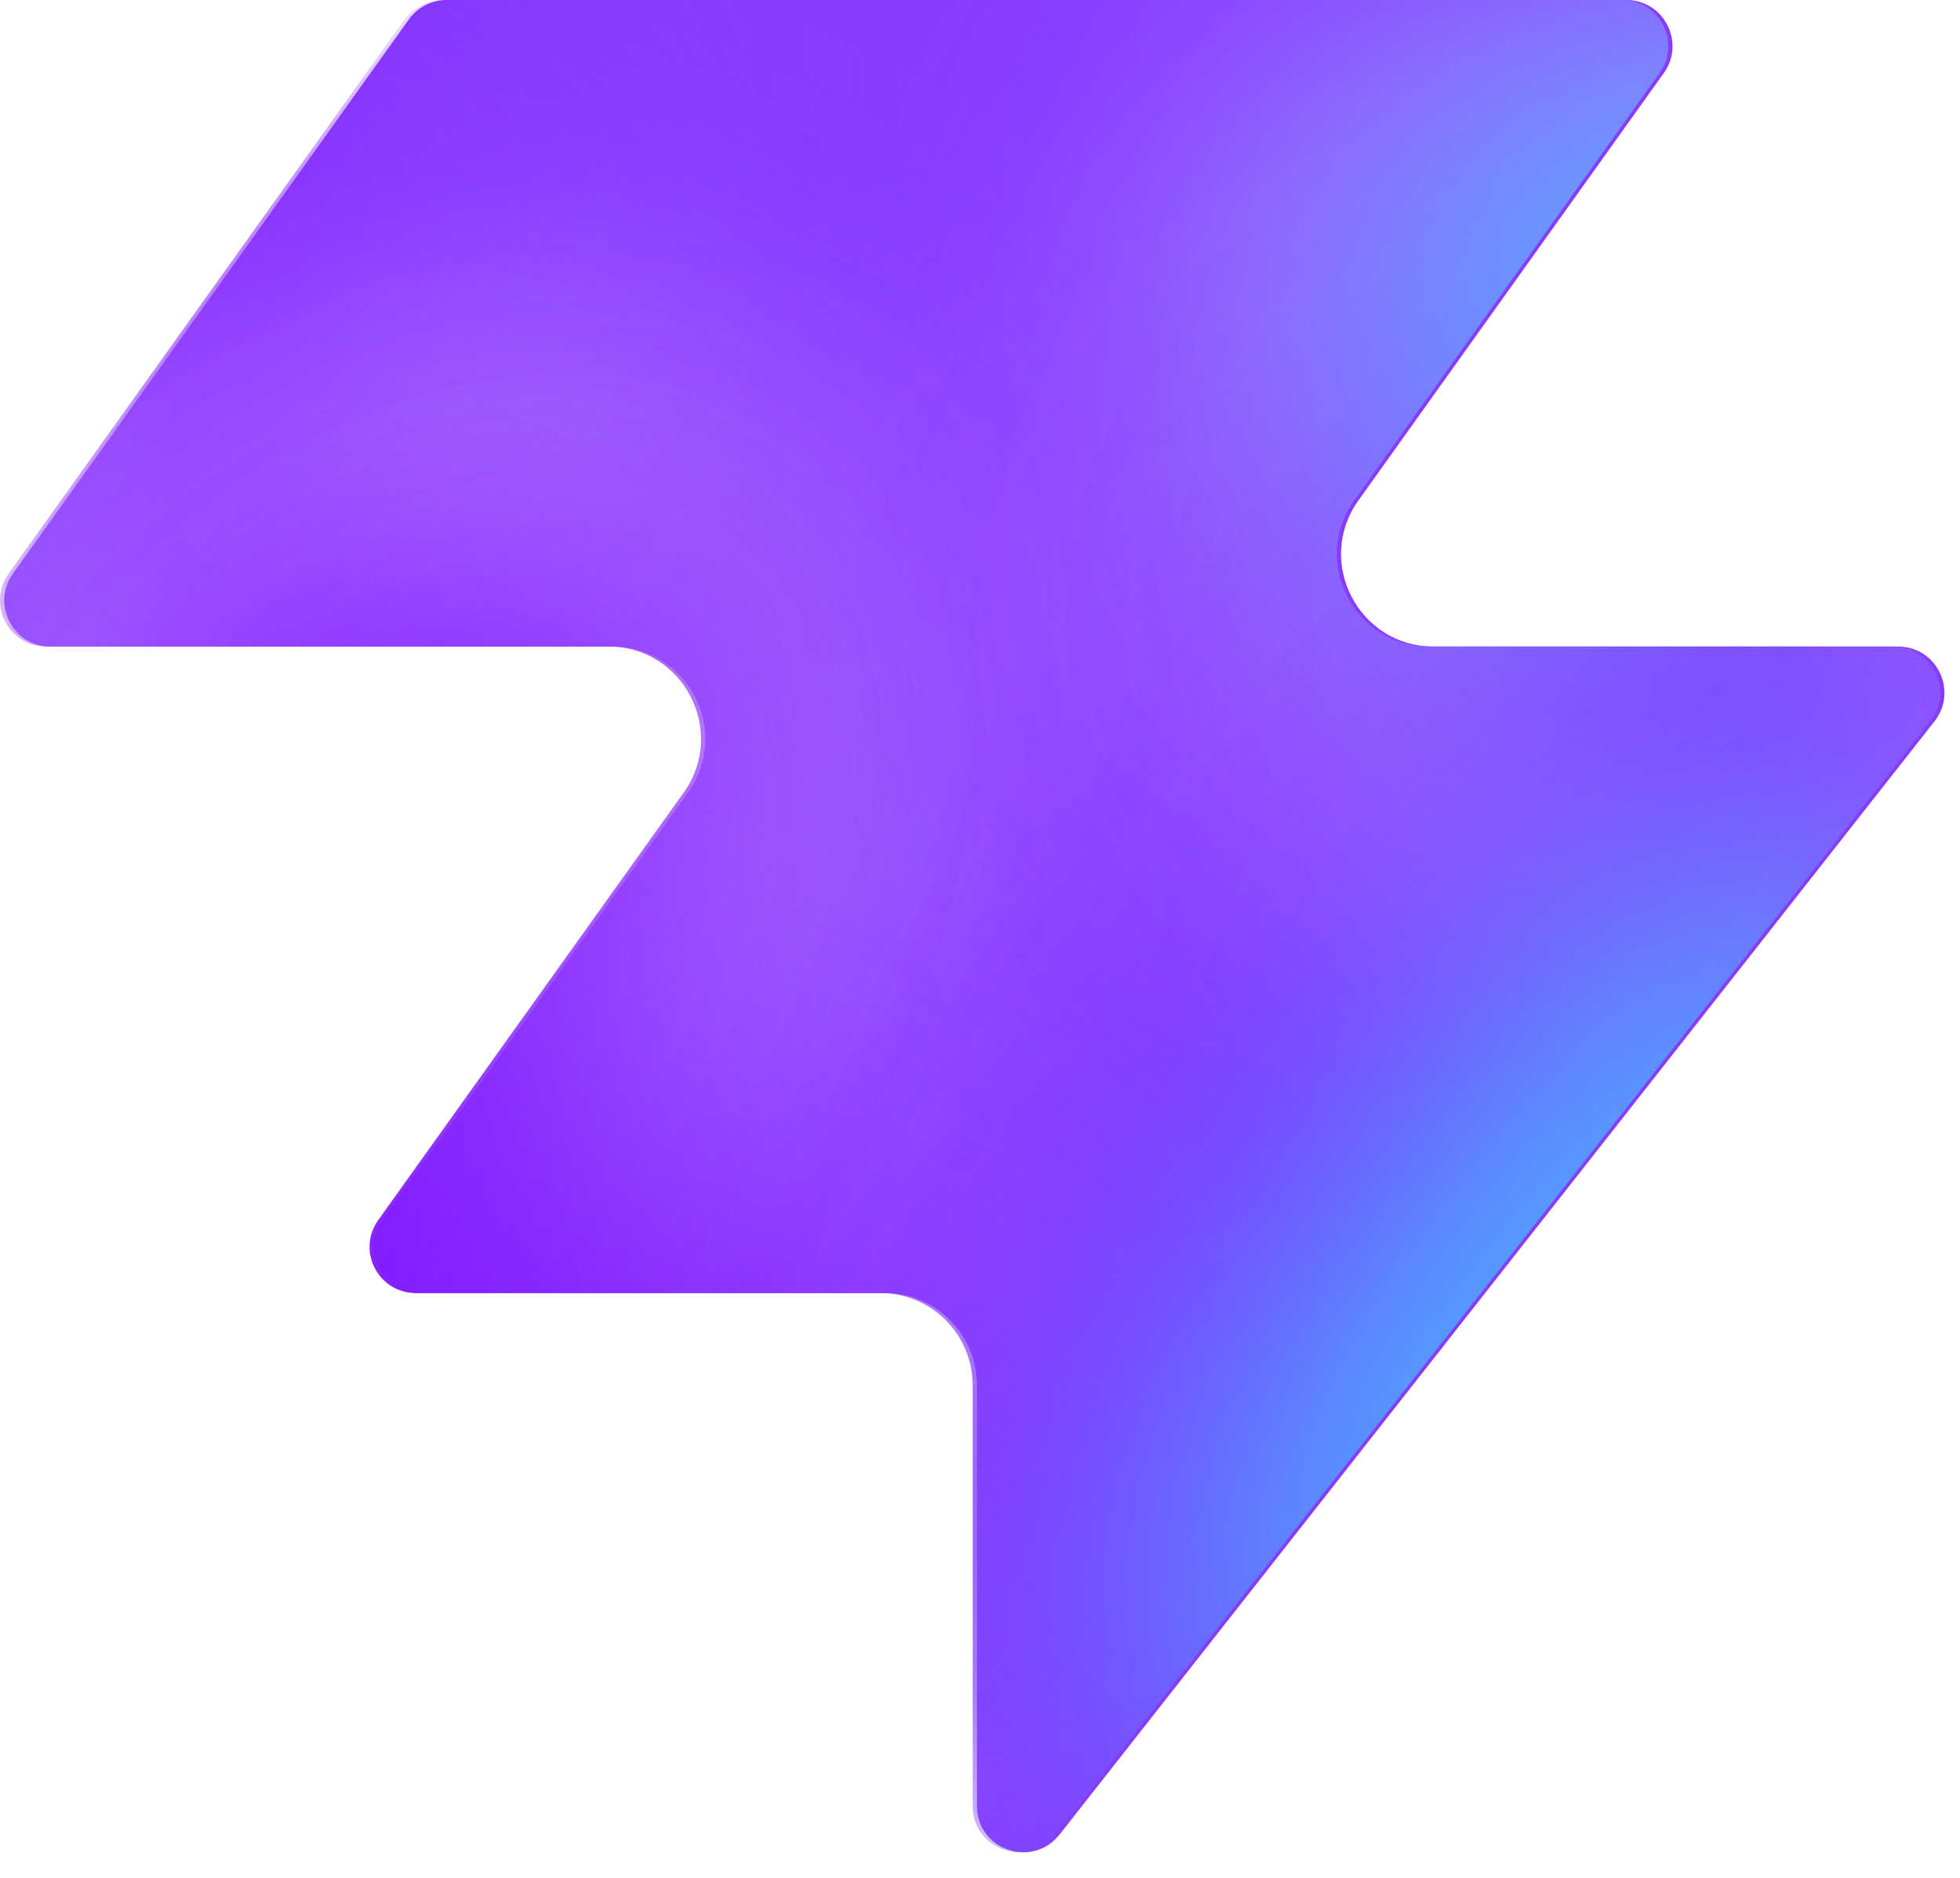
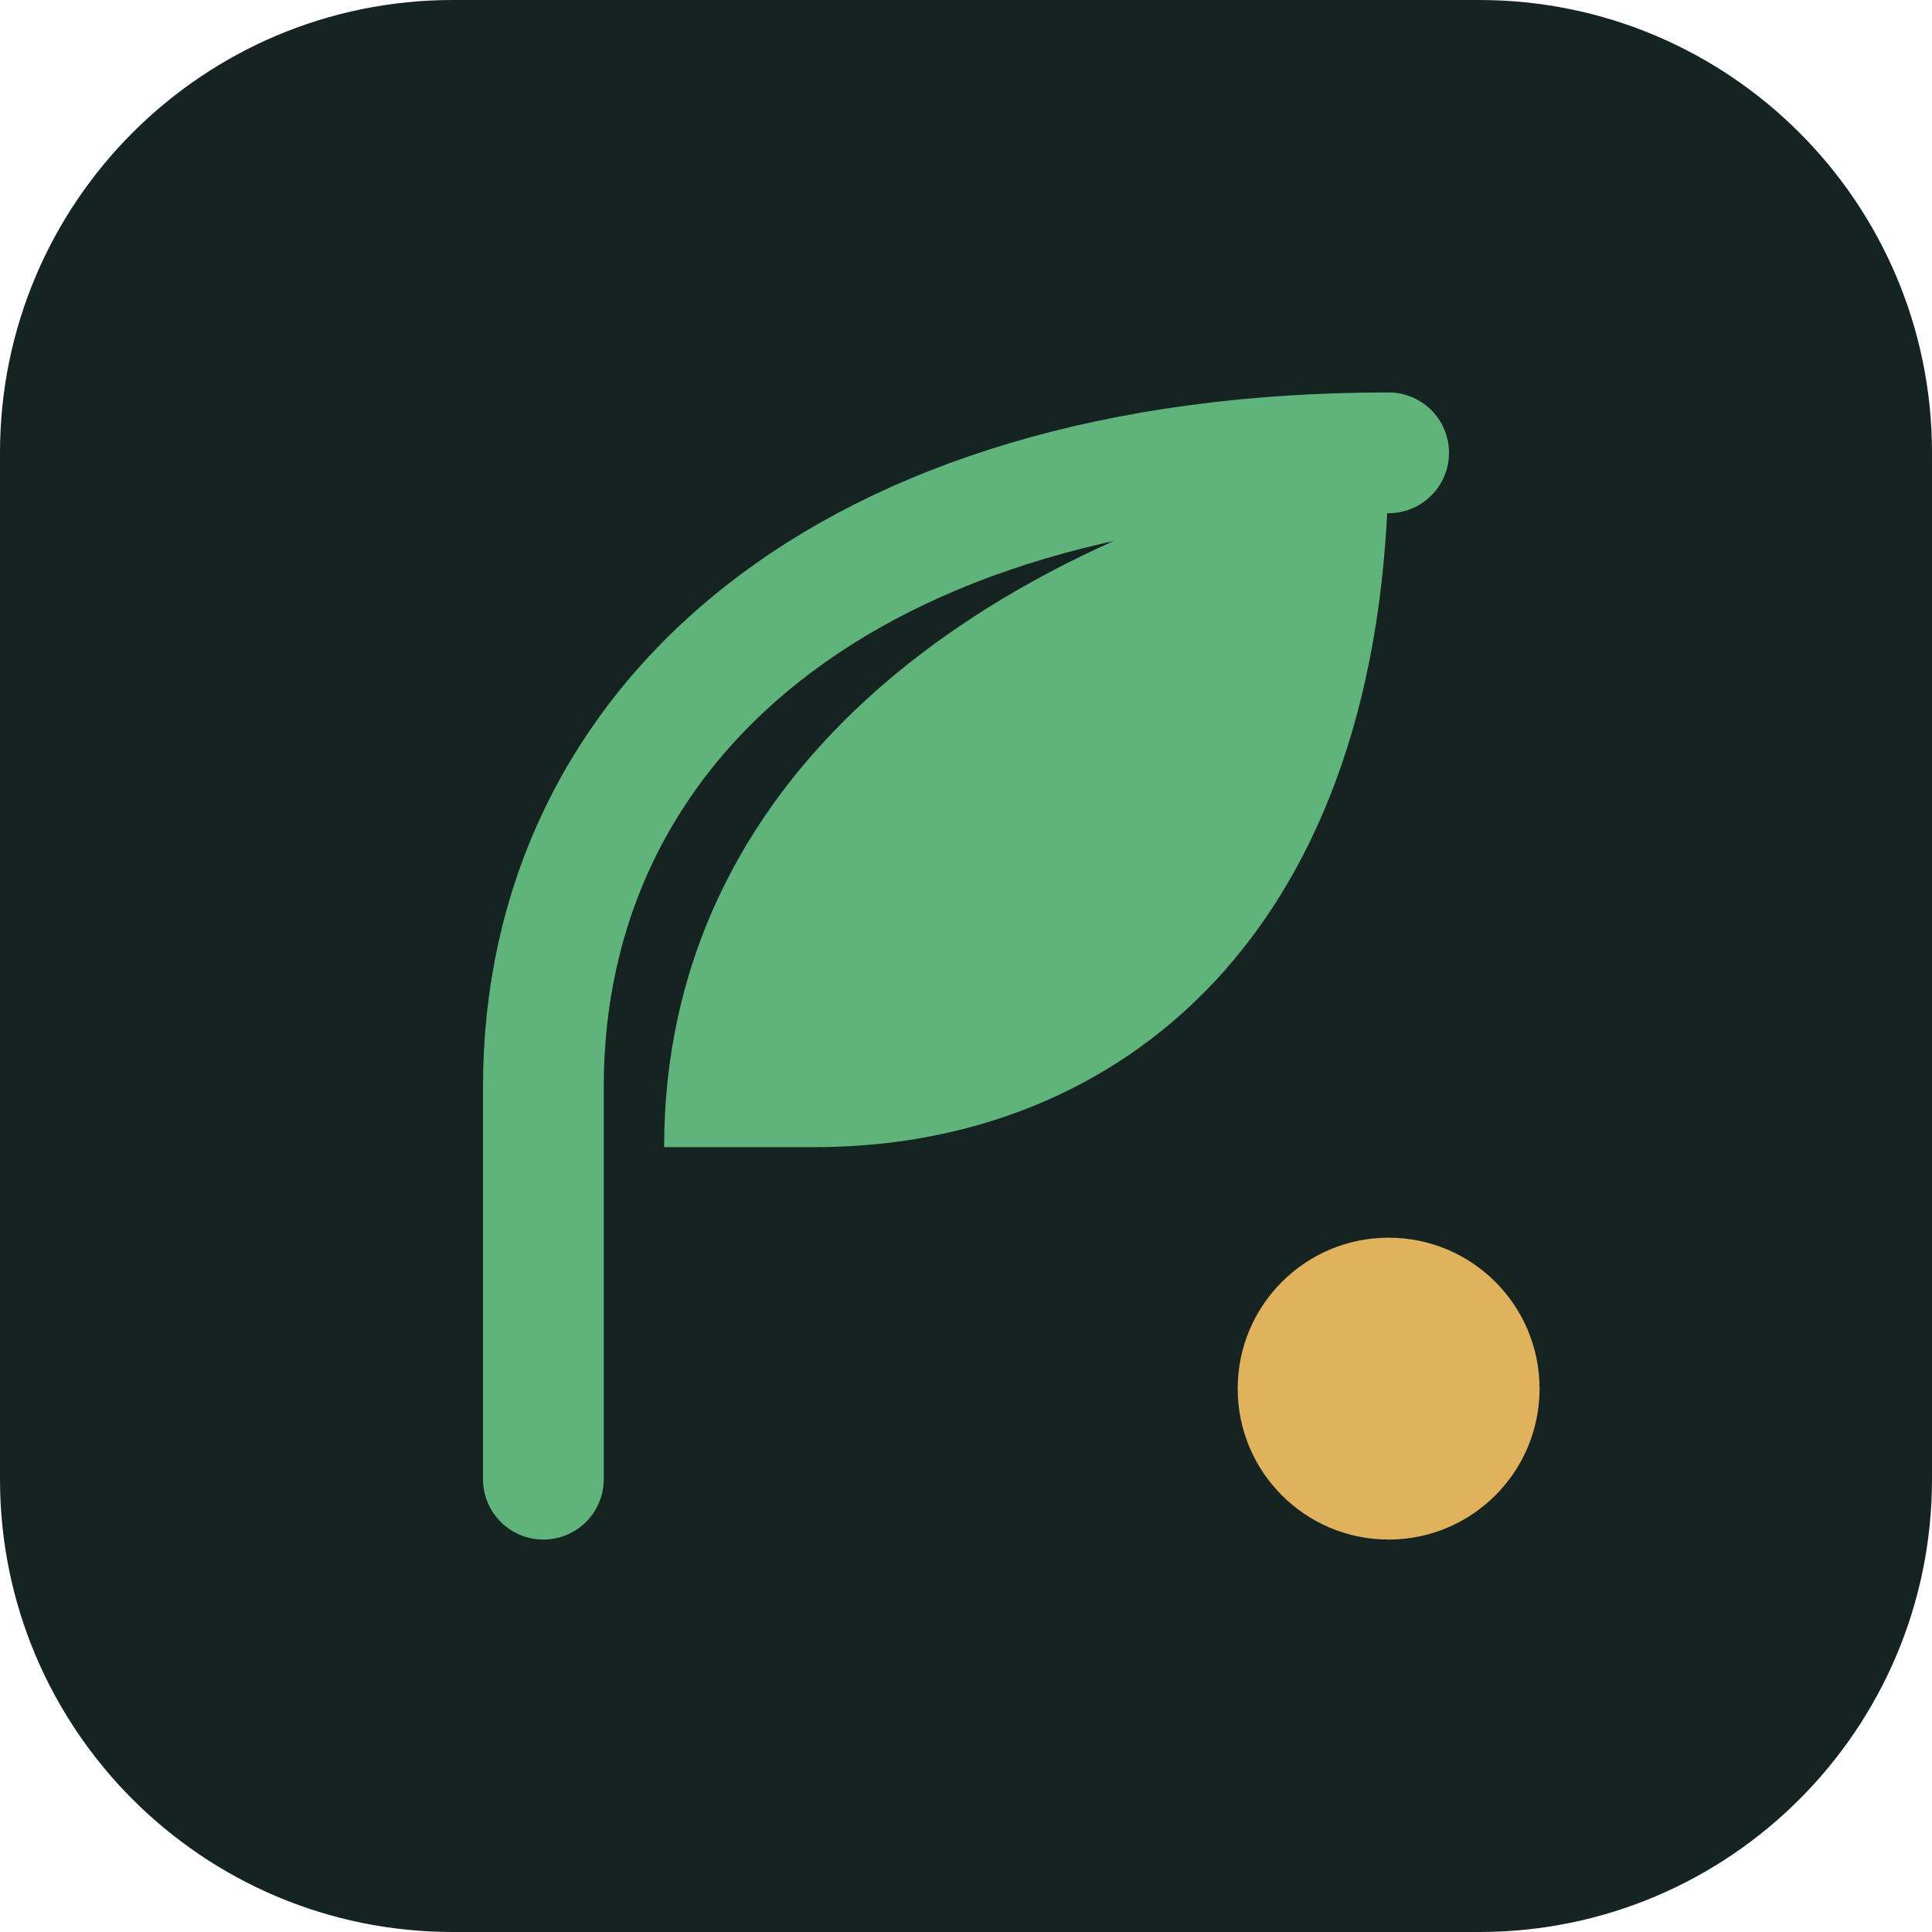
- <svg xmlns="http://www.w3.org/2000/svg" width="48" height="46" fill="none" viewBox="0 0 48 46">
-   <path fill="#863bff" d="M25.946 44.938c-.664.845-2.021.375-2.021-.698V33.937a2.26 2.26 0 0 0-2.262-2.262H10.287c-.92 0-1.456-1.04-.92-1.788l7.48-10.471c1.07-1.497 0-3.578-1.842-3.578H1.237c-.92 0-1.456-1.04-.92-1.788L10.013.474c.214-.297.556-.474.92-.474h28.894c.92 0 1.456 1.04.92 1.788l-7.48 10.471c-1.07 1.498 0 3.579 1.842 3.579h11.377c.943 0 1.473 1.088.89 1.83L25.947 44.94z" style="fill:#863bff;fill:color(display-p3 .525 .23 1);fill-opacity:1" />
-   <mask id="a" width="48" height="46" x="0" y="0" maskUnits="userSpaceOnUse" style="mask-type:alpha">
-     <path fill="#000" d="M25.842 44.938c-.664.844-2.021.375-2.021-.698V33.937a2.26 2.26 0 0 0-2.262-2.262H10.183c-.92 0-1.456-1.04-.92-1.788l7.48-10.471c1.07-1.498 0-3.579-1.842-3.579H1.133c-.92 0-1.456-1.04-.92-1.787L9.91.473c.214-.297.556-.474.92-.474h28.894c.92 0 1.456 1.04.92 1.788l-7.48 10.471c-1.07 1.498 0 3.578 1.842 3.578h11.377c.943 0 1.473 1.088.89 1.832L25.843 44.94z" style="fill:#000;fill-opacity:1" />
-   </mask>
-   <g mask="url(#a)">
-     <g filter="url(#b)">
-       <ellipse cx="5.508" cy="14.704" fill="#ede6ff" rx="5.508" ry="14.704" style="fill:#ede6ff;fill:color(display-p3 .927 .903 1);fill-opacity:1" transform="matrix(.00324 1 1 -.00324 -4.47 31.516)" />
-     </g>
-     <g filter="url(#c)">
-       <ellipse cx="10.399" cy="29.851" fill="#ede6ff" rx="10.399" ry="29.851" style="fill:#ede6ff;fill:color(display-p3 .927 .903 1);fill-opacity:1" transform="matrix(.00324 1 1 -.00324 -39.328 7.883)" />
-     </g>
-     <g filter="url(#d)">
-       <ellipse cx="5.508" cy="30.487" fill="#7e14ff" rx="5.508" ry="30.487" style="fill:#7e14ff;fill:color(display-p3 .492 .077 1);fill-opacity:1" transform="rotate(89.814 -25.913 -14.639)scale(1 -1)" />
-     </g>
-     <g filter="url(#e)">
-       <ellipse cx="5.508" cy="30.599" fill="#7e14ff" rx="5.508" ry="30.599" style="fill:#7e14ff;fill:color(display-p3 .492 .077 1);fill-opacity:1" transform="rotate(89.814 -32.644 -3.334)scale(1 -1)" />
-     </g>
-     <g filter="url(#f)">
-       <ellipse cx="5.508" cy="30.599" fill="#7e14ff" rx="5.508" ry="30.599" style="fill:#7e14ff;fill:color(display-p3 .492 .077 1);fill-opacity:1" transform="matrix(.00324 1 1 -.00324 -34.34 30.47)" />
-     </g>
-     <g filter="url(#g)">
-       <ellipse cx="14.072" cy="22.078" fill="#ede6ff" rx="14.072" ry="22.078" style="fill:#ede6ff;fill:color(display-p3 .927 .903 1);fill-opacity:1" transform="rotate(93.35 24.506 48.493)scale(-1 1)" />
-     </g>
-     <g filter="url(#h)">
-       <ellipse cx="3.47" cy="21.501" fill="#7e14ff" rx="3.47" ry="21.501" style="fill:#7e14ff;fill:color(display-p3 .492 .077 1);fill-opacity:1" transform="rotate(89.009 28.708 47.59)scale(-1 1)" />
-     </g>
-     <g filter="url(#i)">
-       <ellipse cx="3.47" cy="21.501" fill="#7e14ff" rx="3.47" ry="21.501" style="fill:#7e14ff;fill:color(display-p3 .492 .077 1);fill-opacity:1" transform="rotate(89.009 28.708 47.59)scale(-1 1)" />
-     </g>
-     <g filter="url(#j)">
-       <ellipse cx=".387" cy="8.972" fill="#7e14ff" rx="4.407" ry="29.108" style="fill:#7e14ff;fill:color(display-p3 .492 .077 1);fill-opacity:1" transform="rotate(39.51 .387 8.972)" />
-     </g>
-     <g filter="url(#k)">
-       <ellipse cx="47.523" cy="-6.092" fill="#7e14ff" rx="4.407" ry="29.108" style="fill:#7e14ff;fill:color(display-p3 .492 .077 1);fill-opacity:1" transform="rotate(37.892 47.523 -6.092)" />
-     </g>
-     <g filter="url(#l)">
-       <ellipse cx="41.412" cy="6.333" fill="#47bfff" rx="5.971" ry="9.665" style="fill:#47bfff;fill:color(display-p3 .28 .748 1);fill-opacity:1" transform="rotate(37.892 41.412 6.333)" />
-     </g>
-     <g filter="url(#m)">
-       <ellipse cx="-1.879" cy="38.332" fill="#7e14ff" rx="4.407" ry="29.108" style="fill:#7e14ff;fill:color(display-p3 .492 .077 1);fill-opacity:1" transform="rotate(37.892 -1.88 38.332)" />
-     </g>
-     <g filter="url(#n)">
-       <ellipse cx="-1.879" cy="38.332" fill="#7e14ff" rx="4.407" ry="29.108" style="fill:#7e14ff;fill:color(display-p3 .492 .077 1);fill-opacity:1" transform="rotate(37.892 -1.88 38.332)" />
-     </g>
-     <g filter="url(#o)">
-       <ellipse cx="35.651" cy="29.907" fill="#7e14ff" rx="4.407" ry="29.108" style="fill:#7e14ff;fill:color(display-p3 .492 .077 1);fill-opacity:1" transform="rotate(37.892 35.651 29.907)" />
-     </g>
-     <g filter="url(#p)">
-       <ellipse cx="38.418" cy="32.4" fill="#47bfff" rx="5.971" ry="15.297" style="fill:#47bfff;fill:color(display-p3 .28 .748 1);fill-opacity:1" transform="rotate(37.892 38.418 32.4)" />
-     </g>
-   </g>
-   <defs>
-     <filter id="b" width="60.045" height="41.654" x="-19.77" y="16.149" color-interpolation-filters="sRGB" filterUnits="userSpaceOnUse">
-       <feFlood flood-opacity="0" result="BackgroundImageFix" />
-       <feBlend in="SourceGraphic" in2="BackgroundImageFix" result="shape" />
-       <feGaussianBlur result="effect1_foregroundBlur_2002_17158" stdDeviation="7.659" />
-     </filter>
-     <filter id="c" width="90.34" height="51.437" x="-54.613" y="-7.533" color-interpolation-filters="sRGB" filterUnits="userSpaceOnUse">
-       <feFlood flood-opacity="0" result="BackgroundImageFix" />
-       <feBlend in="SourceGraphic" in2="BackgroundImageFix" result="shape" />
-       <feGaussianBlur result="effect1_foregroundBlur_2002_17158" stdDeviation="7.659" />
-     </filter>
-     <filter id="d" width="79.355" height="29.4" x="-49.64" y="2.03" color-interpolation-filters="sRGB" filterUnits="userSpaceOnUse">
-       <feFlood flood-opacity="0" result="BackgroundImageFix" />
-       <feBlend in="SourceGraphic" in2="BackgroundImageFix" result="shape" />
-       <feGaussianBlur result="effect1_foregroundBlur_2002_17158" stdDeviation="4.596" />
-     </filter>
-     <filter id="e" width="79.579" height="29.4" x="-45.045" y="20.029" color-interpolation-filters="sRGB" filterUnits="userSpaceOnUse">
-       <feFlood flood-opacity="0" result="BackgroundImageFix" />
-       <feBlend in="SourceGraphic" in2="BackgroundImageFix" result="shape" />
-       <feGaussianBlur result="effect1_foregroundBlur_2002_17158" stdDeviation="4.596" />
-     </filter>
-     <filter id="f" width="79.579" height="29.4" x="-43.513" y="21.178" color-interpolation-filters="sRGB" filterUnits="userSpaceOnUse">
-       <feFlood flood-opacity="0" result="BackgroundImageFix" />
-       <feBlend in="SourceGraphic" in2="BackgroundImageFix" result="shape" />
-       <feGaussianBlur result="effect1_foregroundBlur_2002_17158" stdDeviation="4.596" />
-     </filter>
-     <filter id="g" width="74.749" height="58.852" x="15.756" y="-17.901" color-interpolation-filters="sRGB" filterUnits="userSpaceOnUse">
-       <feFlood flood-opacity="0" result="BackgroundImageFix" />
-       <feBlend in="SourceGraphic" in2="BackgroundImageFix" result="shape" />
-       <feGaussianBlur result="effect1_foregroundBlur_2002_17158" stdDeviation="7.659" />
-     </filter>
-     <filter id="h" width="61.377" height="25.362" x="23.548" y="2.284" color-interpolation-filters="sRGB" filterUnits="userSpaceOnUse">
-       <feFlood flood-opacity="0" result="BackgroundImageFix" />
-       <feBlend in="SourceGraphic" in2="BackgroundImageFix" result="shape" />
-       <feGaussianBlur result="effect1_foregroundBlur_2002_17158" stdDeviation="4.596" />
-     </filter>
-     <filter id="i" width="61.377" height="25.362" x="23.548" y="2.284" color-interpolation-filters="sRGB" filterUnits="userSpaceOnUse">
-       <feFlood flood-opacity="0" result="BackgroundImageFix" />
-       <feBlend in="SourceGraphic" in2="BackgroundImageFix" result="shape" />
-       <feGaussianBlur result="effect1_foregroundBlur_2002_17158" stdDeviation="4.596" />
-     </filter>
-     <filter id="j" width="56.045" height="63.649" x="-27.636" y="-22.853" color-interpolation-filters="sRGB" filterUnits="userSpaceOnUse">
-       <feFlood flood-opacity="0" result="BackgroundImageFix" />
-       <feBlend in="SourceGraphic" in2="BackgroundImageFix" result="shape" />
-       <feGaussianBlur result="effect1_foregroundBlur_2002_17158" stdDeviation="4.596" />
-     </filter>
-     <filter id="k" width="54.814" height="64.646" x="20.116" y="-38.415" color-interpolation-filters="sRGB" filterUnits="userSpaceOnUse">
-       <feFlood flood-opacity="0" result="BackgroundImageFix" />
-       <feBlend in="SourceGraphic" in2="BackgroundImageFix" result="shape" />
-       <feGaussianBlur result="effect1_foregroundBlur_2002_17158" stdDeviation="4.596" />
-     </filter>
-     <filter id="l" width="33.541" height="35.313" x="24.641" y="-11.323" color-interpolation-filters="sRGB" filterUnits="userSpaceOnUse">
-       <feFlood flood-opacity="0" result="BackgroundImageFix" />
-       <feBlend in="SourceGraphic" in2="BackgroundImageFix" result="shape" />
-       <feGaussianBlur result="effect1_foregroundBlur_2002_17158" stdDeviation="4.596" />
-     </filter>
-     <filter id="m" width="54.814" height="64.646" x="-29.286" y="6.009" color-interpolation-filters="sRGB" filterUnits="userSpaceOnUse">
-       <feFlood flood-opacity="0" result="BackgroundImageFix" />
-       <feBlend in="SourceGraphic" in2="BackgroundImageFix" result="shape" />
-       <feGaussianBlur result="effect1_foregroundBlur_2002_17158" stdDeviation="4.596" />
-     </filter>
-     <filter id="n" width="54.814" height="64.646" x="-29.286" y="6.009" color-interpolation-filters="sRGB" filterUnits="userSpaceOnUse">
-       <feFlood flood-opacity="0" result="BackgroundImageFix" />
-       <feBlend in="SourceGraphic" in2="BackgroundImageFix" result="shape" />
-       <feGaussianBlur result="effect1_foregroundBlur_2002_17158" stdDeviation="4.596" />
-     </filter>
-     <filter id="o" width="54.814" height="64.646" x="8.244" y="-2.416" color-interpolation-filters="sRGB" filterUnits="userSpaceOnUse">
-       <feFlood flood-opacity="0" result="BackgroundImageFix" />
-       <feBlend in="SourceGraphic" in2="BackgroundImageFix" result="shape" />
-       <feGaussianBlur result="effect1_foregroundBlur_2002_17158" stdDeviation="4.596" />
-     </filter>
-     <filter id="p" width="39.409" height="43.623" x="18.713" y="10.588" color-interpolation-filters="sRGB" filterUnits="userSpaceOnUse">
-       <feFlood flood-opacity="0" result="BackgroundImageFix" />
-       <feBlend in="SourceGraphic" in2="BackgroundImageFix" result="shape" />
-       <feGaussianBlur result="effect1_foregroundBlur_2002_17158" stdDeviation="4.596" />
-     </filter>
-   </defs>
+ <svg xmlns="http://www.w3.org/2000/svg" viewBox="0 0 64 64" width="64" height="64">
+   <rect width="64" height="64" rx="15" fill="#152420" />
+   <path d="M46 15C28 15 18 24 18 36v13" stroke="#5FB47B" stroke-width="4" stroke-linecap="round" fill="none" />
+   <path d="M46 15c0 16-9 23-19 23h-5c0-12 10-20 24-23z" fill="#5FB47B" />
+   <circle cx="46" cy="46" r="5" fill="#E0B25C" />
</svg>
